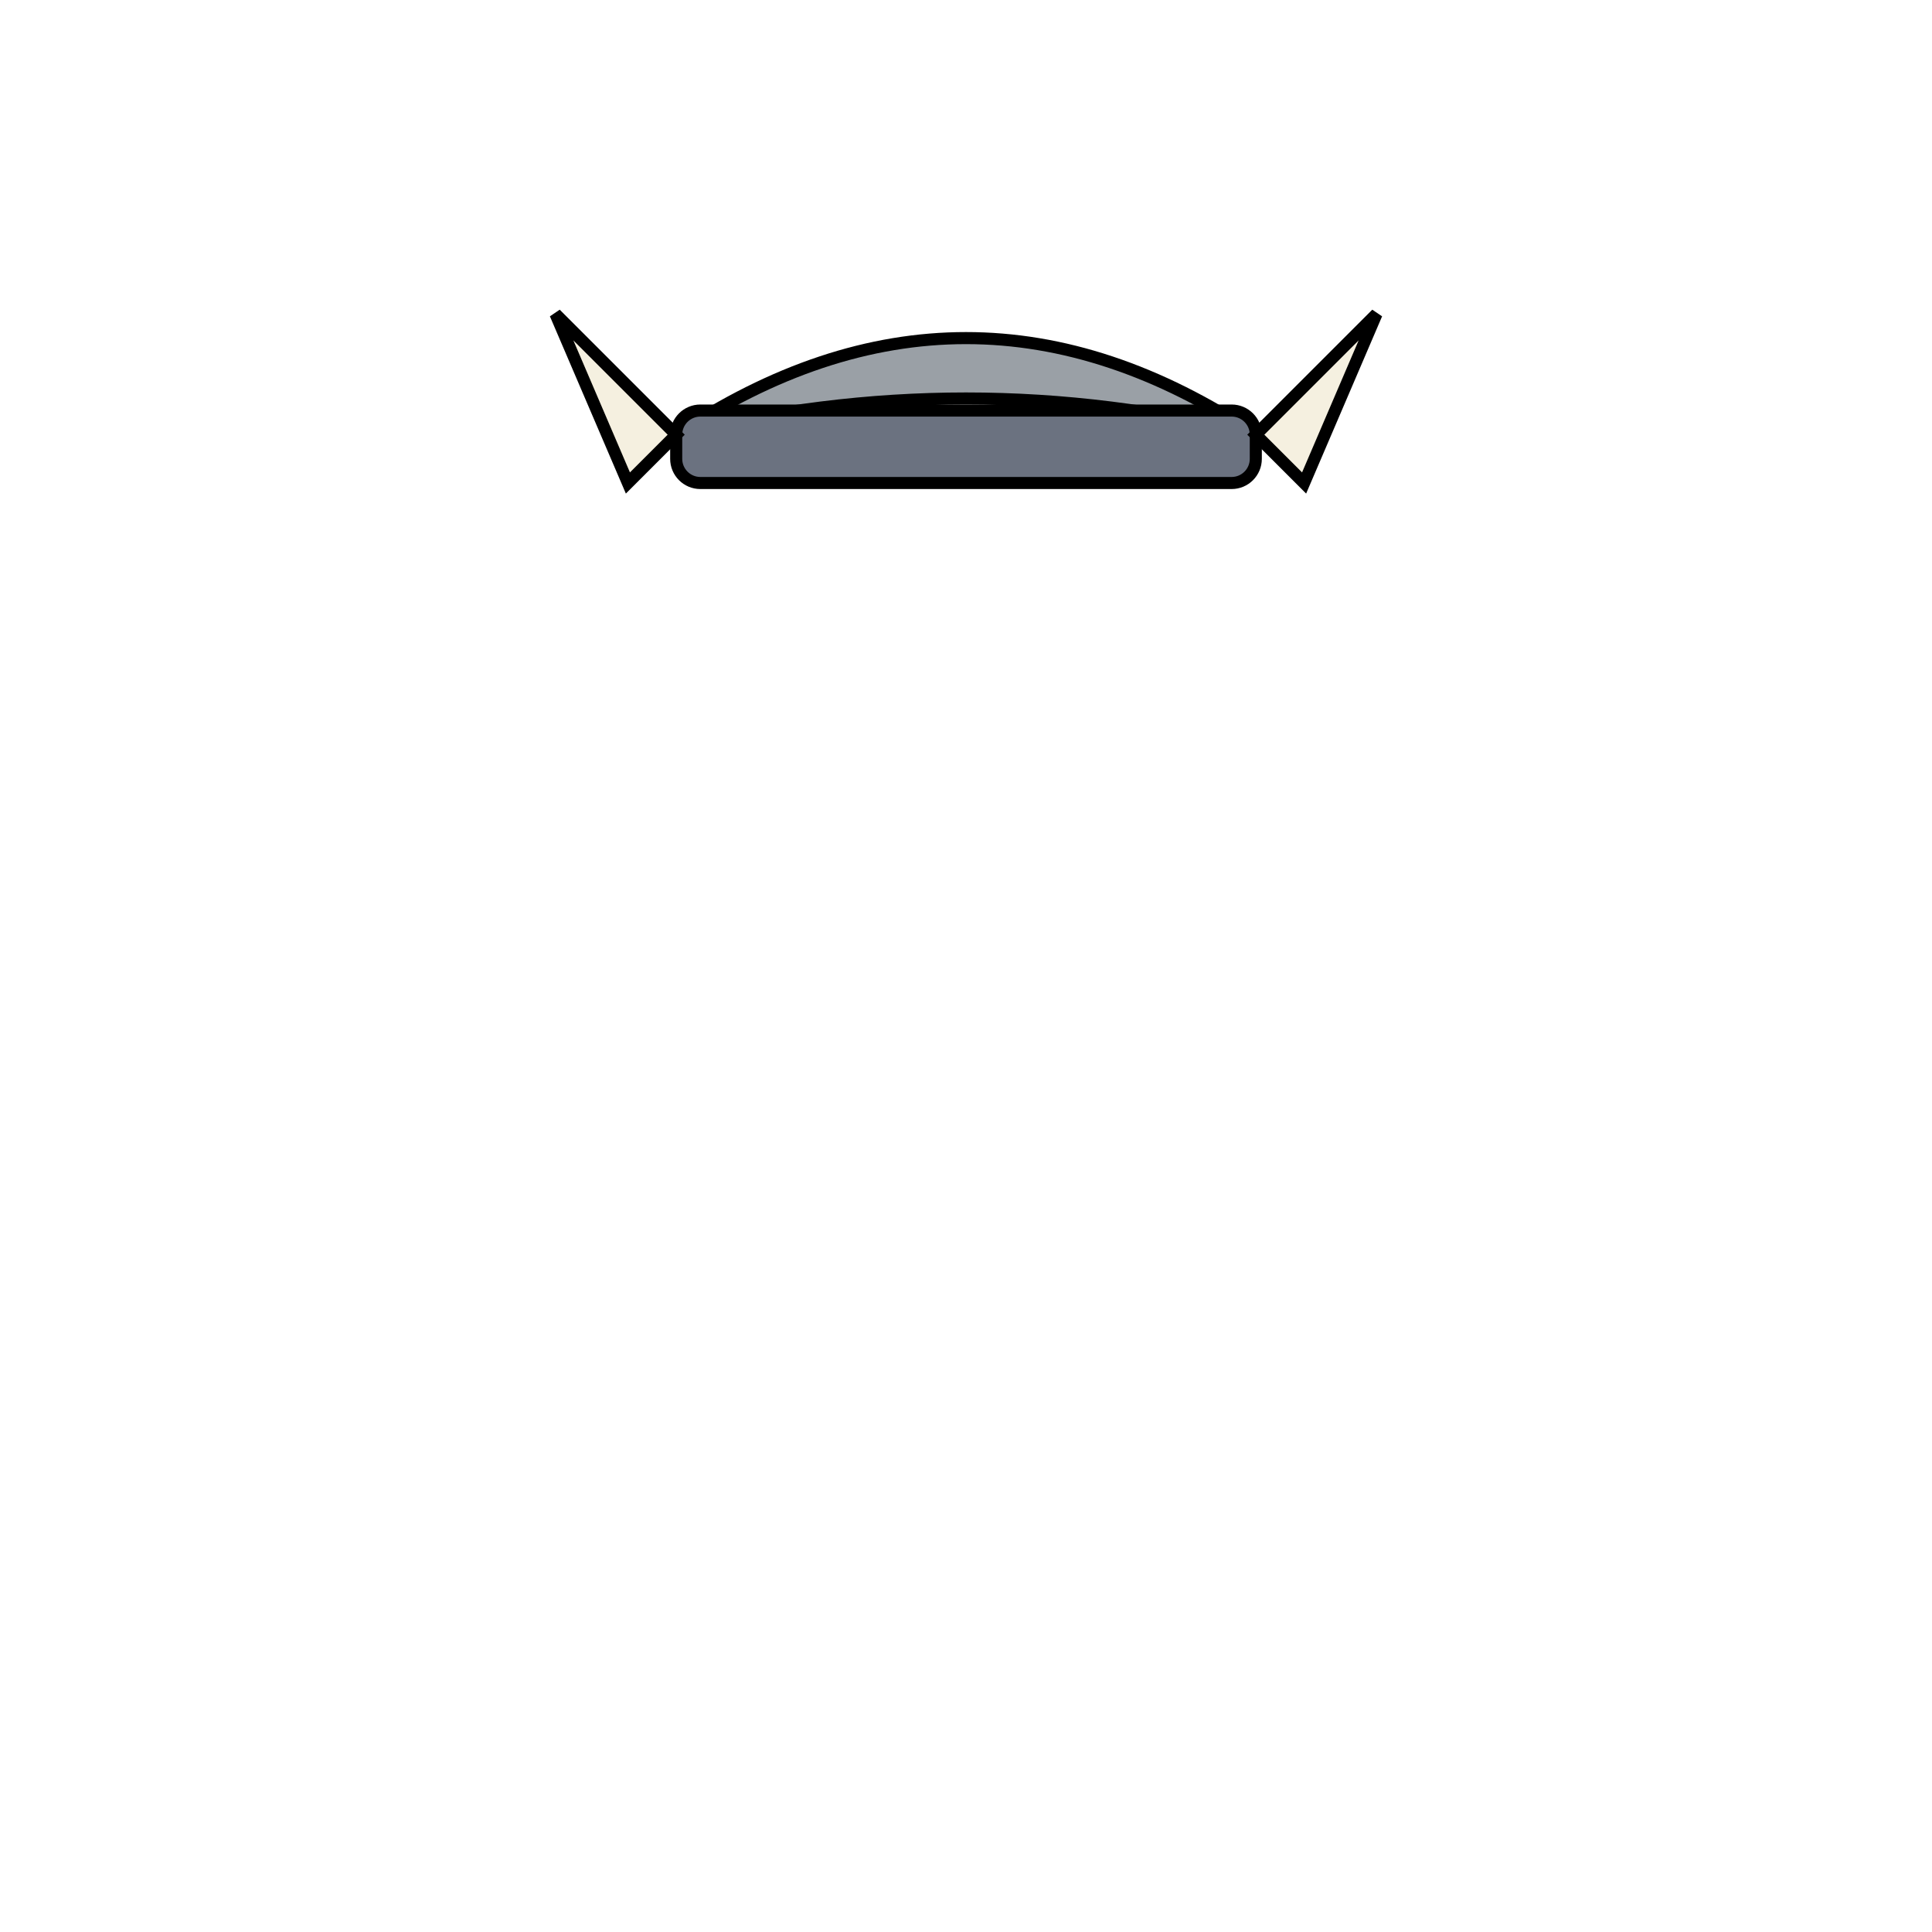
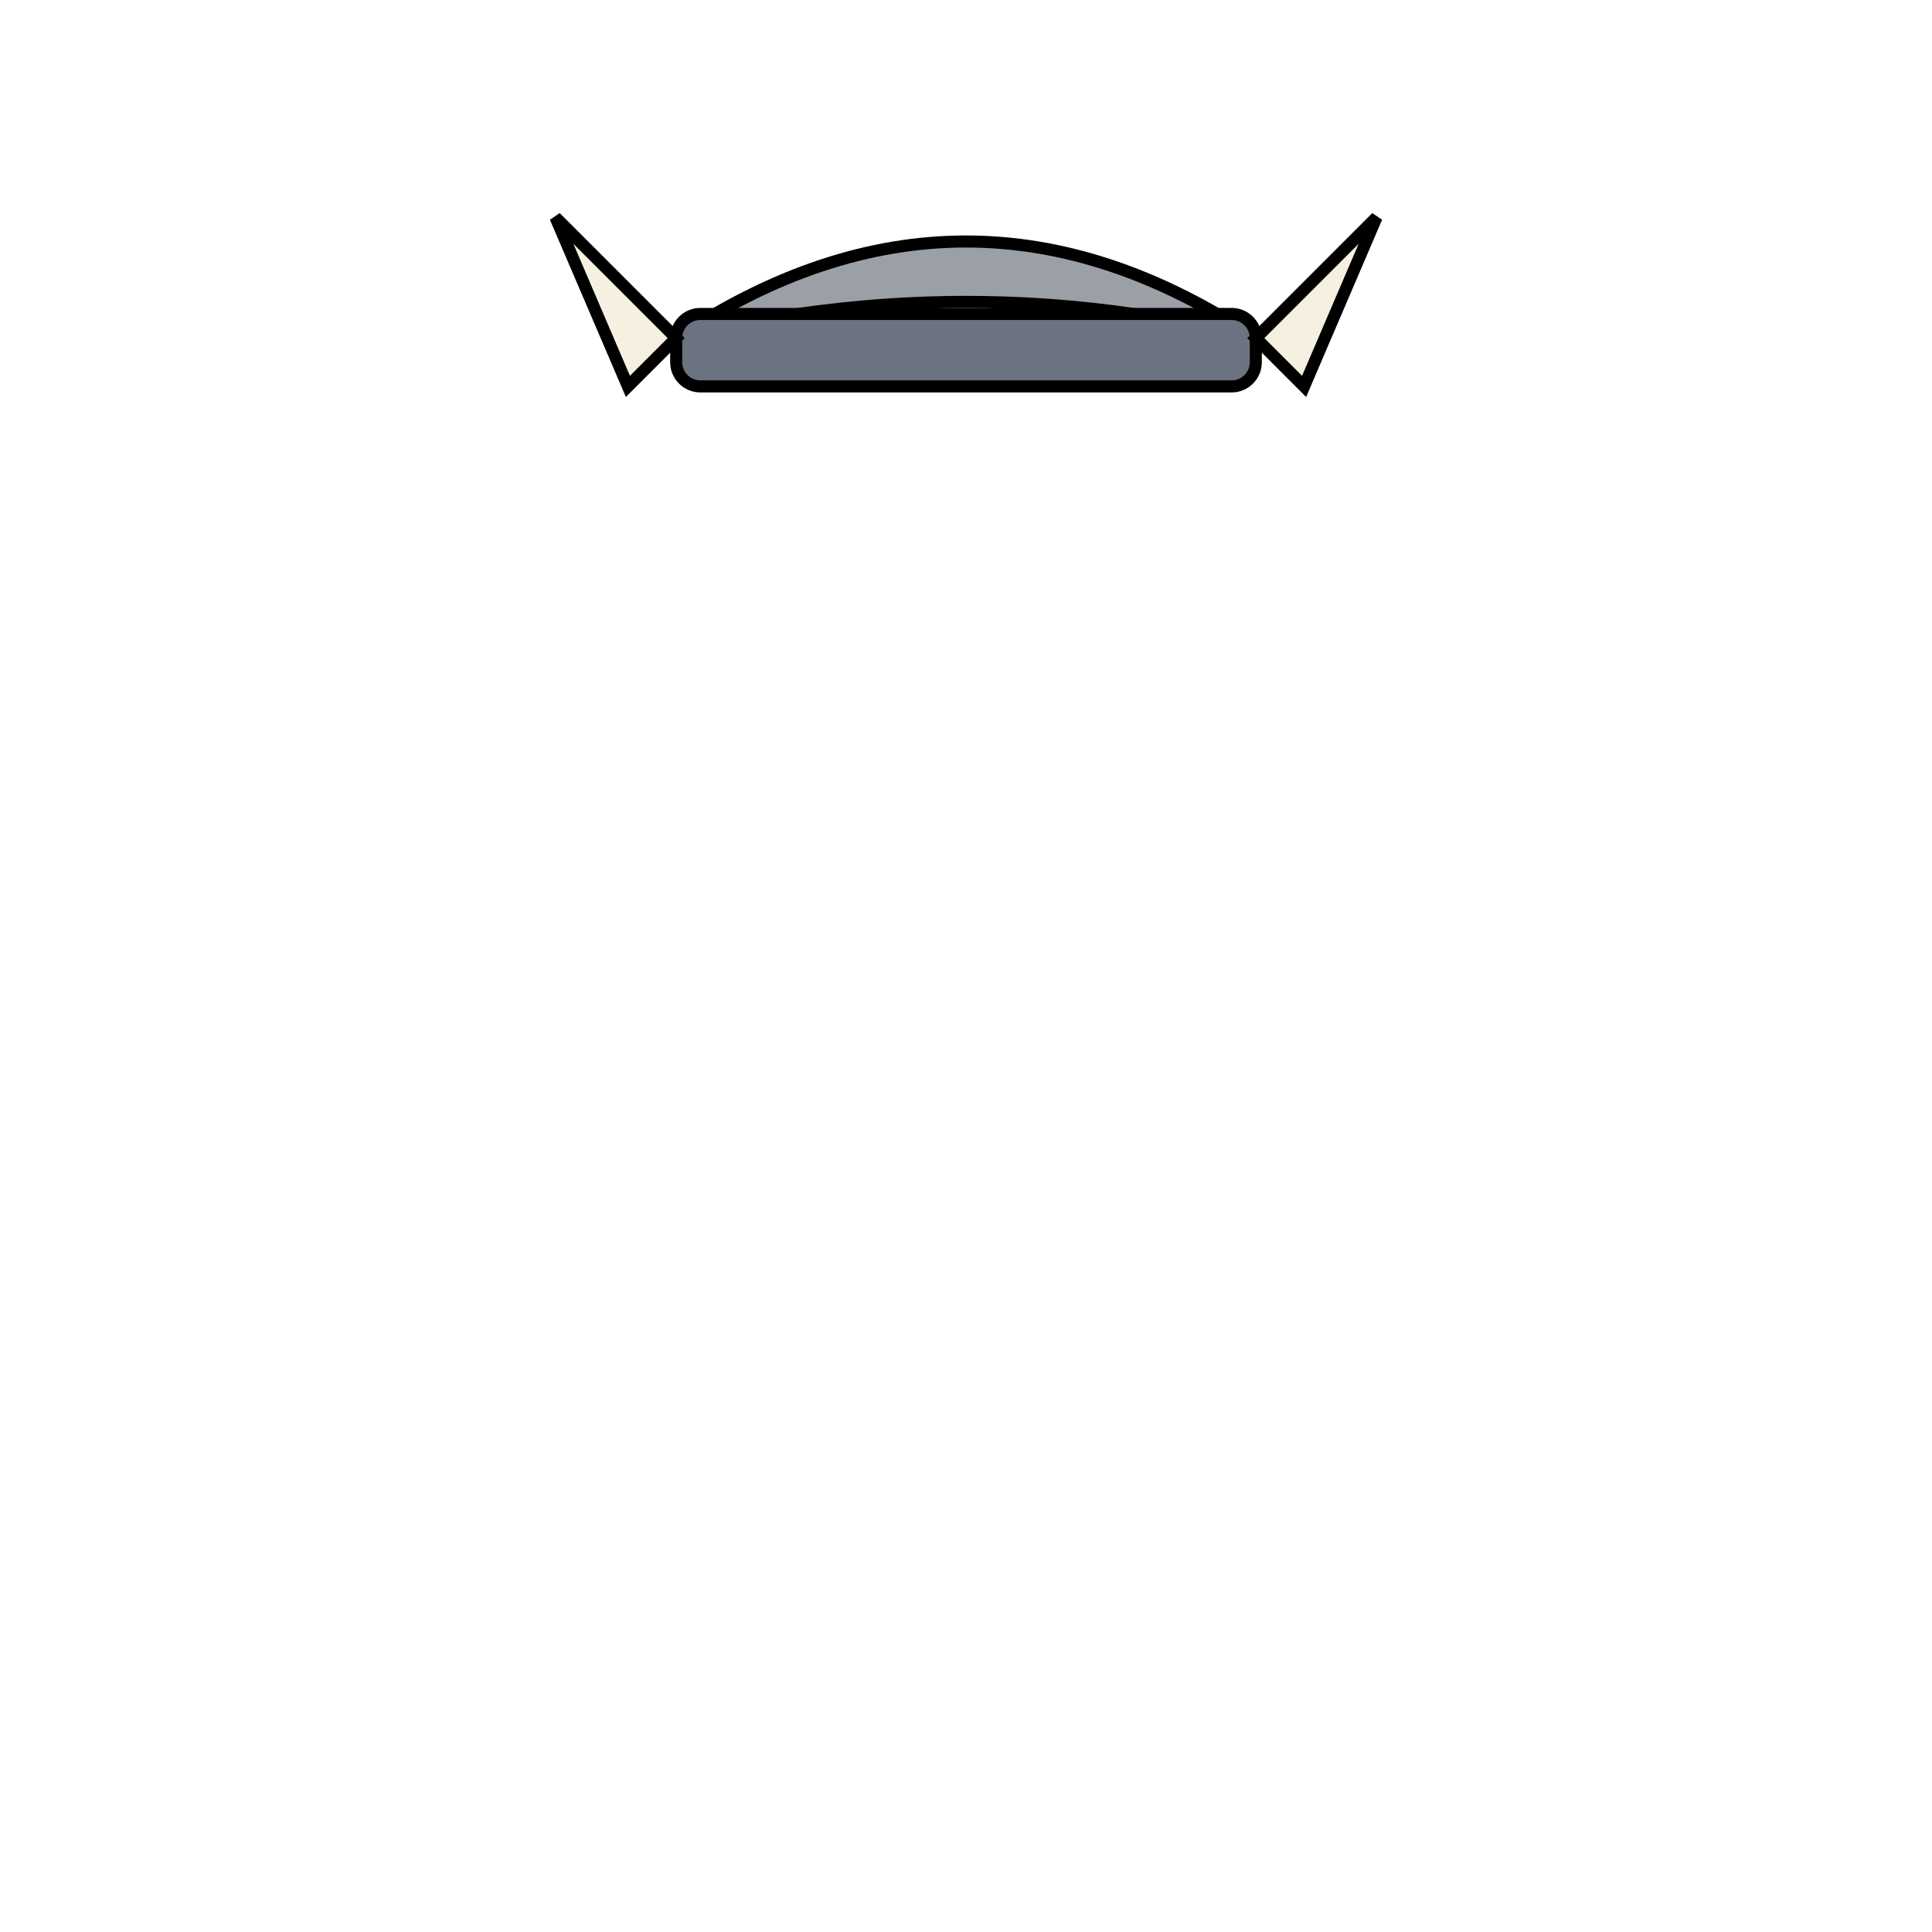
<svg xmlns="http://www.w3.org/2000/svg" width="160" height="160" viewBox="0 0 160 160">
-   <path d="M 56 36 Q 80 20 104 36 Q 80 30 56 36 Z" fill="#9aa0a6" stroke="black" stroke-width="1" />
-   <rect x="56" y="34" width="48" height="6" fill="#6b7280" stroke="black" stroke-width="1" rx="2" />
-   <path d="M 56 36 L 46 26 L 52 40 Z" fill="#f5f0e0" stroke="black" stroke-width="1" />
-   <path d="M 104 36 L 114 26 L 108 40 Z" fill="#f5f0e0" stroke="black" stroke-width="1" />
+   <path d="M 56 28 Q 80 12 104 28 Q 80 22 56 28 Z" fill="#9aa0a6" stroke="black" stroke-width="1" />
+   <rect x="56" y="26" width="48" height="6" fill="#6b7280" stroke="black" stroke-width="1" rx="2" />
+   <path d="M 56 28 L 46 18 L 52 32 Z" fill="#f5f0e0" stroke="black" stroke-width="1" />
+   <path d="M 104 28 L 114 18 L 108 32 Z" fill="#f5f0e0" stroke="black" stroke-width="1" />
</svg>
